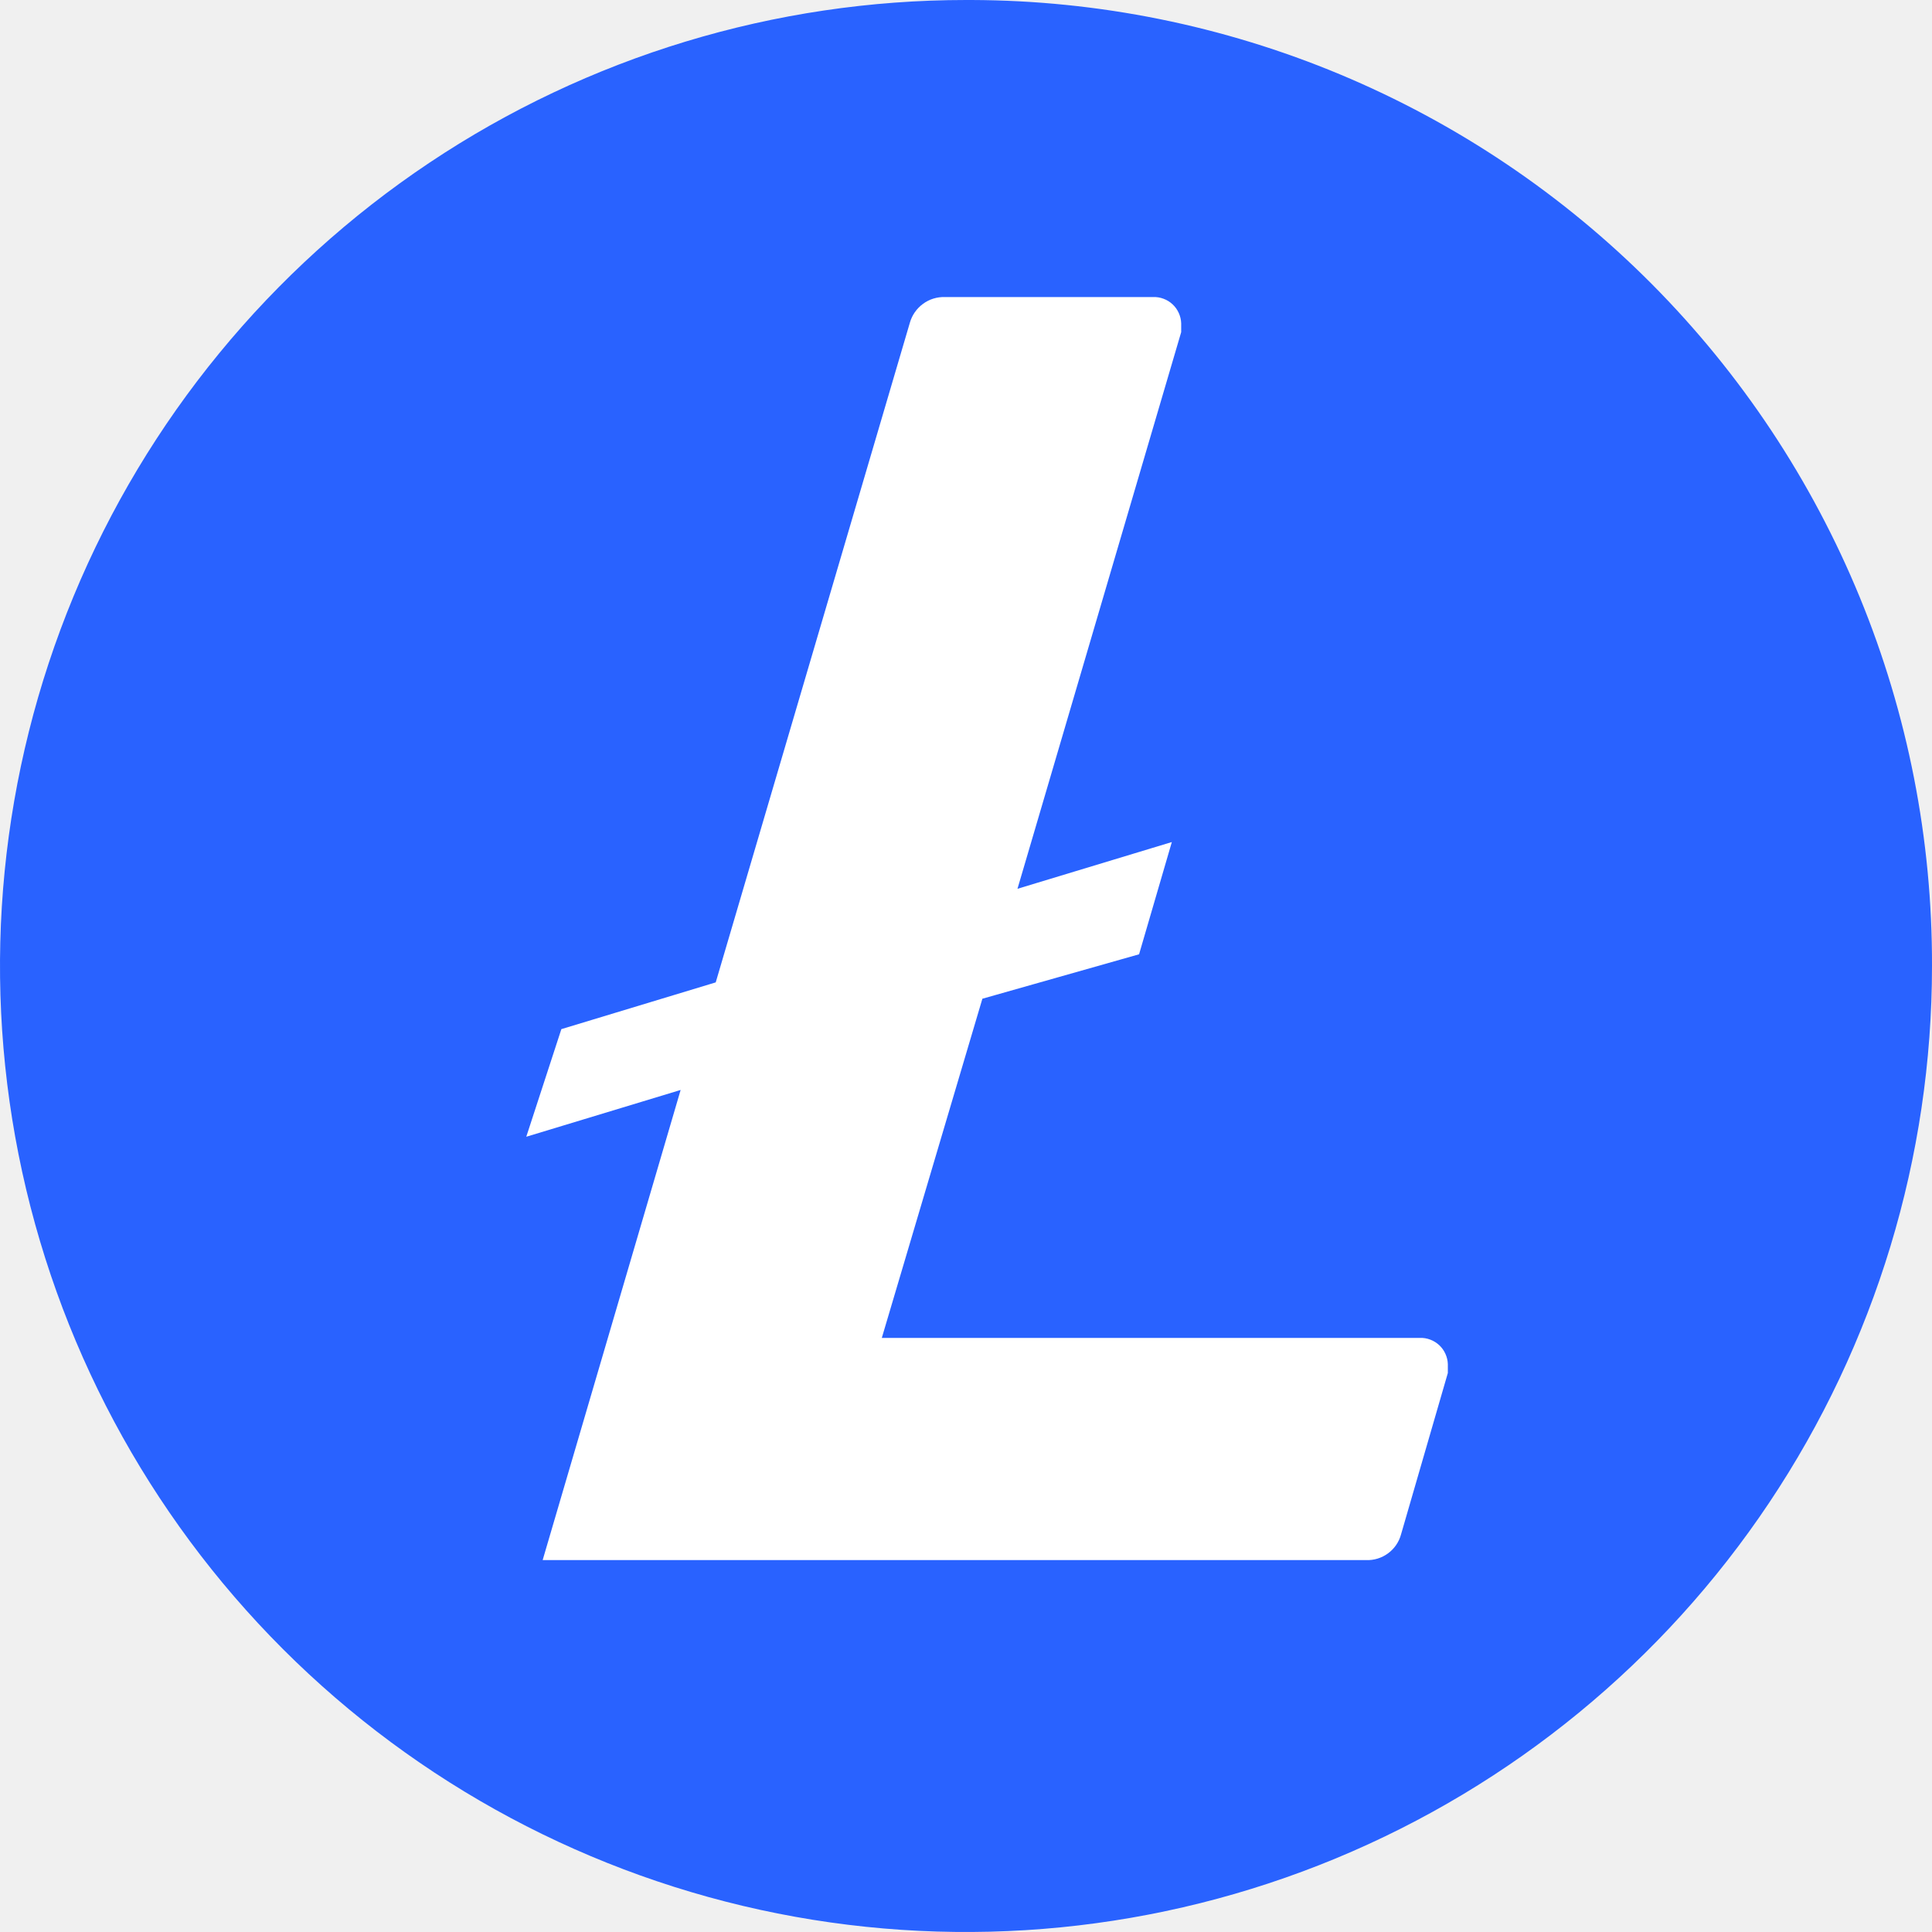
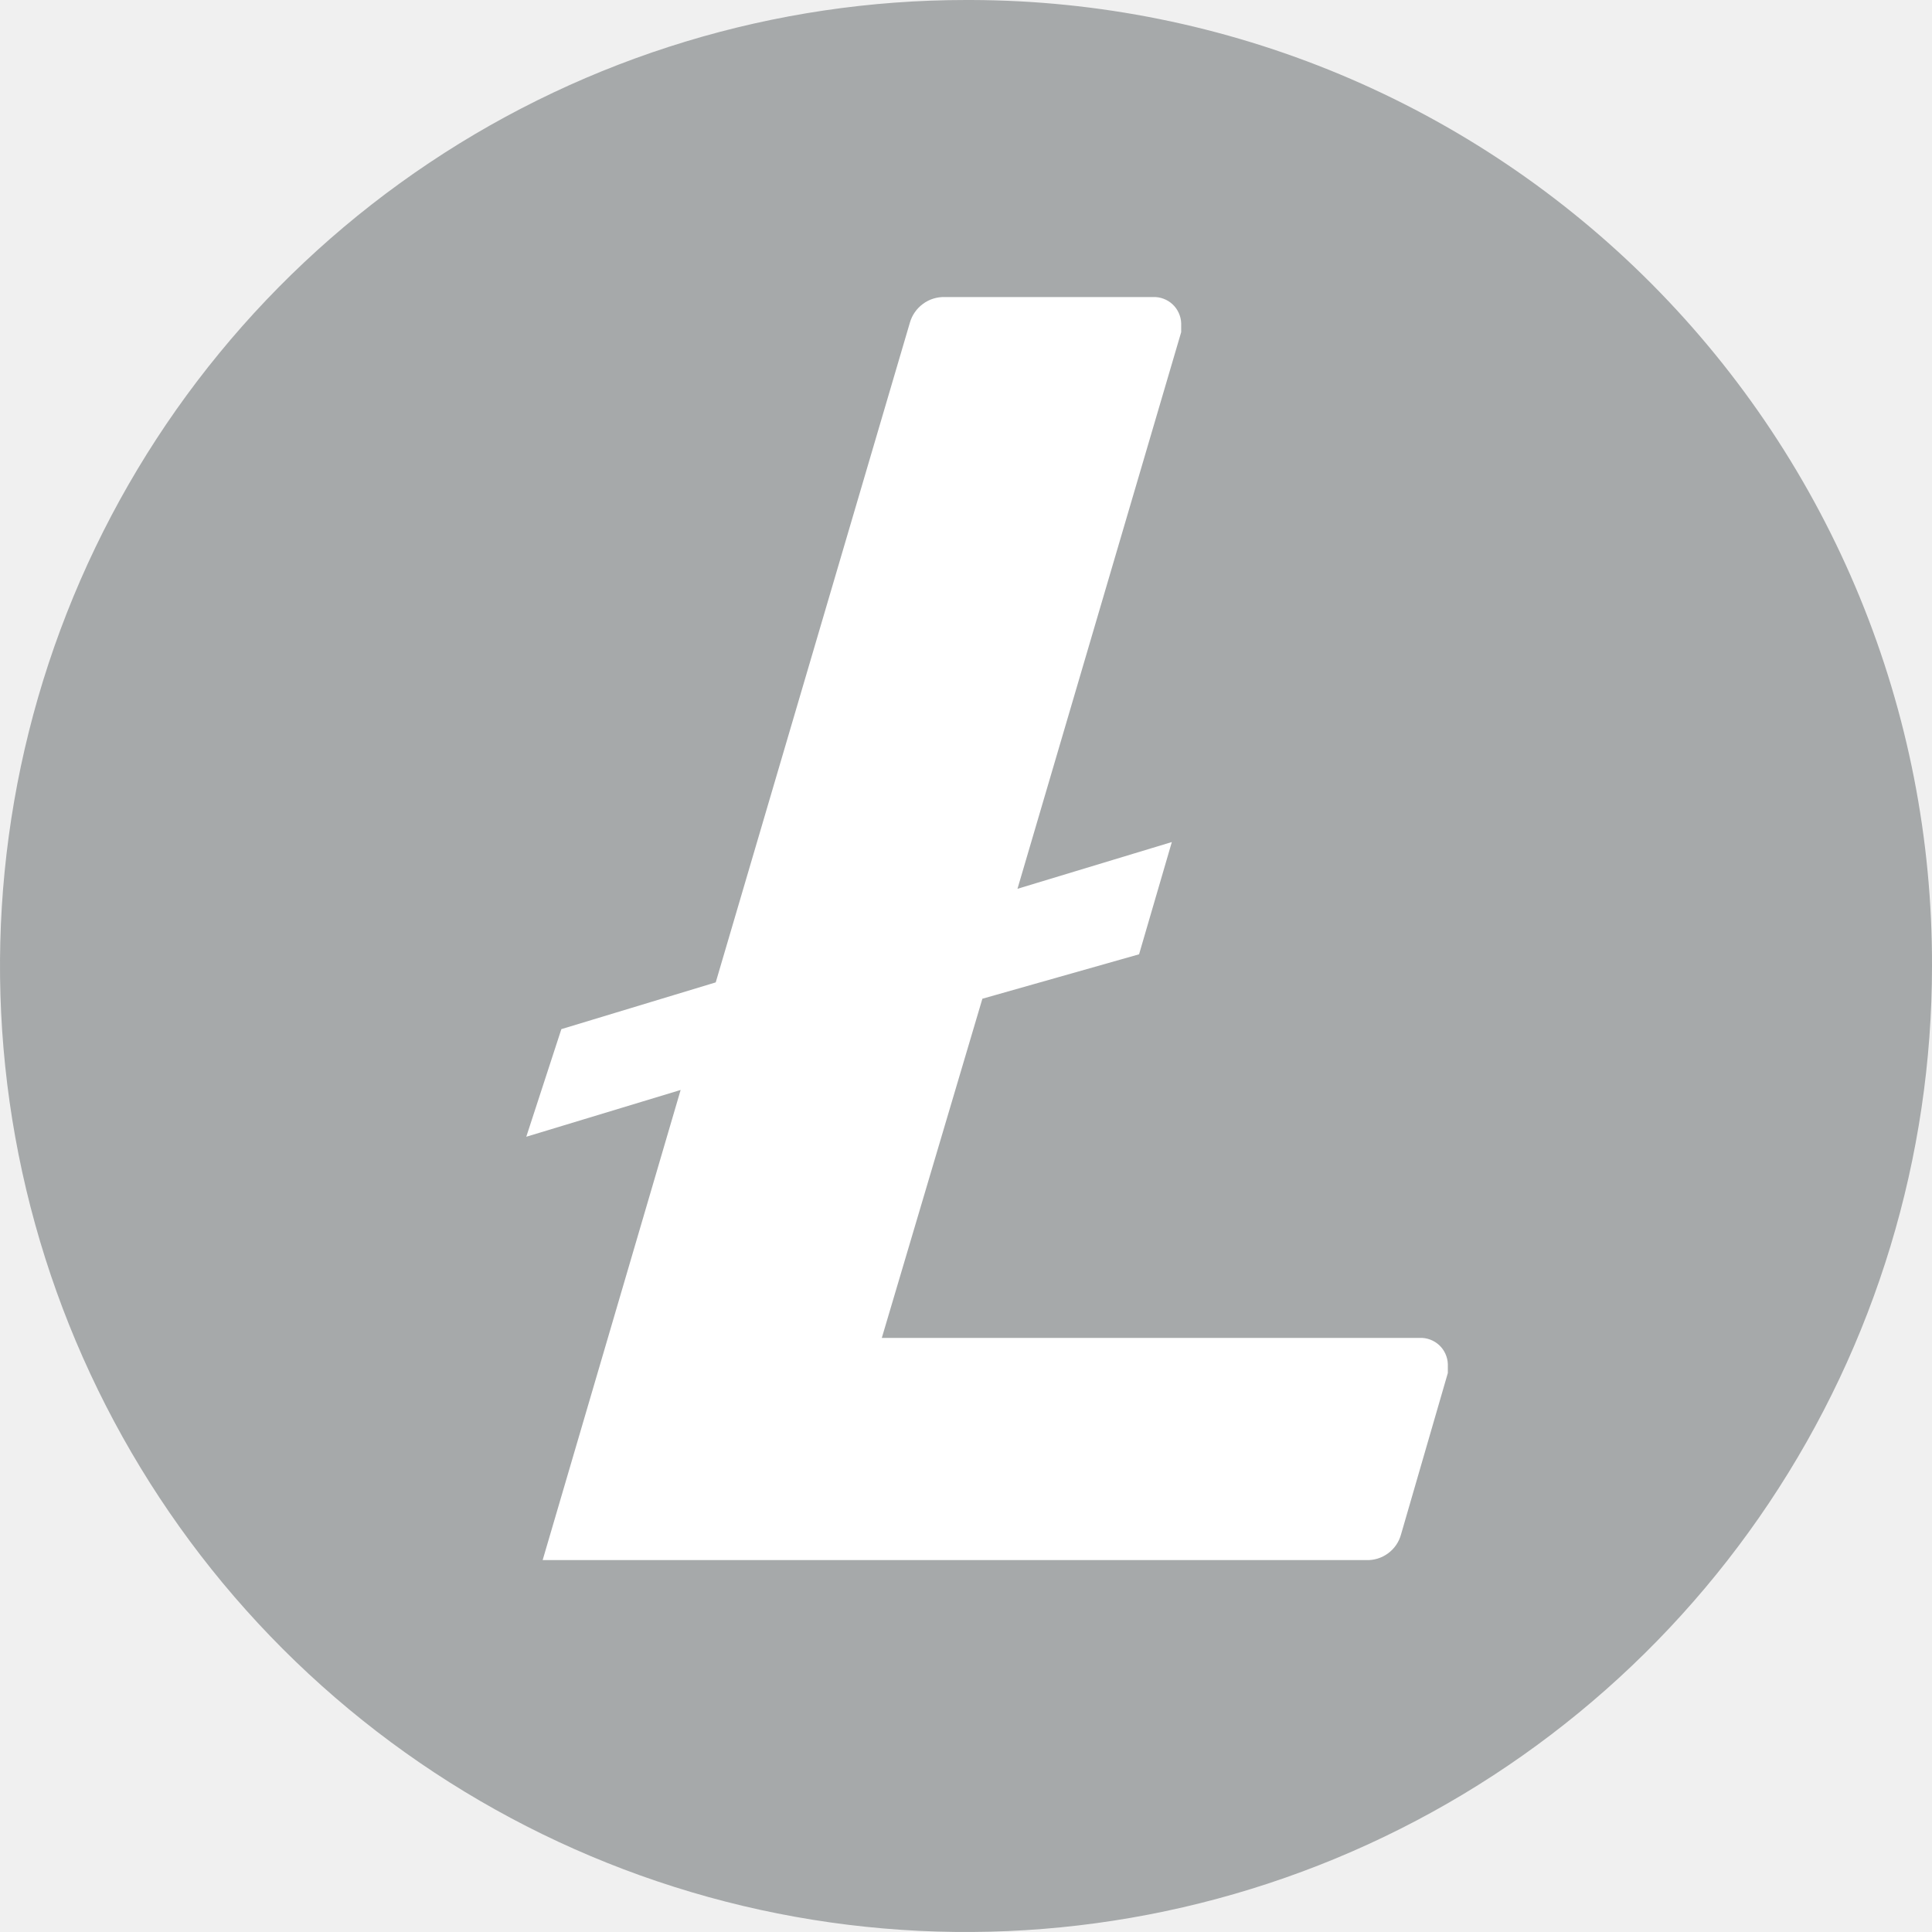
<svg xmlns="http://www.w3.org/2000/svg" width="50" height="50" viewBox="0 0 50 50" fill="none">
  <path d="M25 47.294C37.313 47.294 47.294 37.312 47.294 25C47.294 12.687 37.313 2.706 25 2.706C12.687 2.706 2.706 12.687 2.706 25C2.706 37.312 12.687 47.294 25 47.294Z" fill="white" />
-   <path d="M25 0C20.055 0 15.222 1.466 11.111 4.213C7 6.96 3.795 10.865 1.903 15.433C0.011 20.001 -0.484 25.028 0.48 29.877C1.445 34.727 3.826 39.181 7.322 42.678C10.819 46.174 15.273 48.555 20.123 49.52C24.972 50.484 29.999 49.989 34.567 48.097C39.135 46.205 43.04 43 45.787 38.889C48.534 34.778 50 29.945 50 25C50.009 21.726 49.374 18.483 48.13 15.455C46.886 12.427 45.058 9.674 42.75 7.352C40.442 5.031 37.7 3.187 34.679 1.925C31.658 0.664 28.419 0.01 25.145 0H25ZM25.424 25.847L22.821 34.625H36.743C36.836 34.621 36.927 34.636 37.014 34.669C37.1 34.701 37.179 34.75 37.247 34.813C37.315 34.876 37.369 34.952 37.407 35.036C37.445 35.12 37.467 35.21 37.47 35.303V35.533L36.259 39.709C36.206 39.907 36.087 40.08 35.922 40.201C35.757 40.322 35.556 40.384 35.351 40.375H14.044L17.615 28.208L13.62 29.419L14.528 26.634L18.523 25.424L23.547 8.353C23.602 8.157 23.722 7.985 23.887 7.864C24.051 7.743 24.251 7.681 24.455 7.688H29.843C29.935 7.684 30.027 7.699 30.113 7.732C30.2 7.764 30.279 7.813 30.346 7.876C30.414 7.939 30.468 8.015 30.506 8.099C30.544 8.183 30.566 8.273 30.569 8.366V8.596L26.332 23.002L30.327 21.792L29.479 24.697L25.424 25.847Z" fill="#2962FF" />
+   <path d="M25 0C20.055 0 15.222 1.466 11.111 4.213C7 6.96 3.795 10.865 1.903 15.433C0.011 20.001 -0.484 25.028 0.48 29.877C1.445 34.727 3.826 39.181 7.322 42.678C10.819 46.174 15.273 48.555 20.123 49.52C24.972 50.484 29.999 49.989 34.567 48.097C39.135 46.205 43.04 43 45.787 38.889C48.534 34.778 50 29.945 50 25C50.009 21.726 49.374 18.483 48.13 15.455C46.886 12.427 45.058 9.674 42.75 7.352C40.442 5.031 37.7 3.187 34.679 1.925C31.658 0.664 28.419 0.01 25.145 0H25ZM25.424 25.847L22.821 34.625H36.743C36.836 34.621 36.927 34.636 37.014 34.669C37.1 34.701 37.179 34.75 37.247 34.813C37.315 34.876 37.369 34.952 37.407 35.036C37.445 35.12 37.467 35.21 37.47 35.303V35.533L36.259 39.709C36.206 39.907 36.087 40.08 35.922 40.201C35.757 40.322 35.556 40.384 35.351 40.375H14.044L17.615 28.208L13.62 29.419L14.528 26.634L18.523 25.424L23.547 8.353C23.602 8.157 23.722 7.985 23.887 7.864C24.051 7.743 24.251 7.681 24.455 7.688H29.843C29.935 7.684 30.027 7.699 30.113 7.732C30.2 7.764 30.279 7.813 30.346 7.876C30.414 7.939 30.468 8.015 30.506 8.099C30.544 8.183 30.566 8.273 30.569 8.366V8.596L26.332 23.002L30.327 21.792L29.479 24.697L25.424 25.847Z" fill="#A6A9AA" />
</svg>
